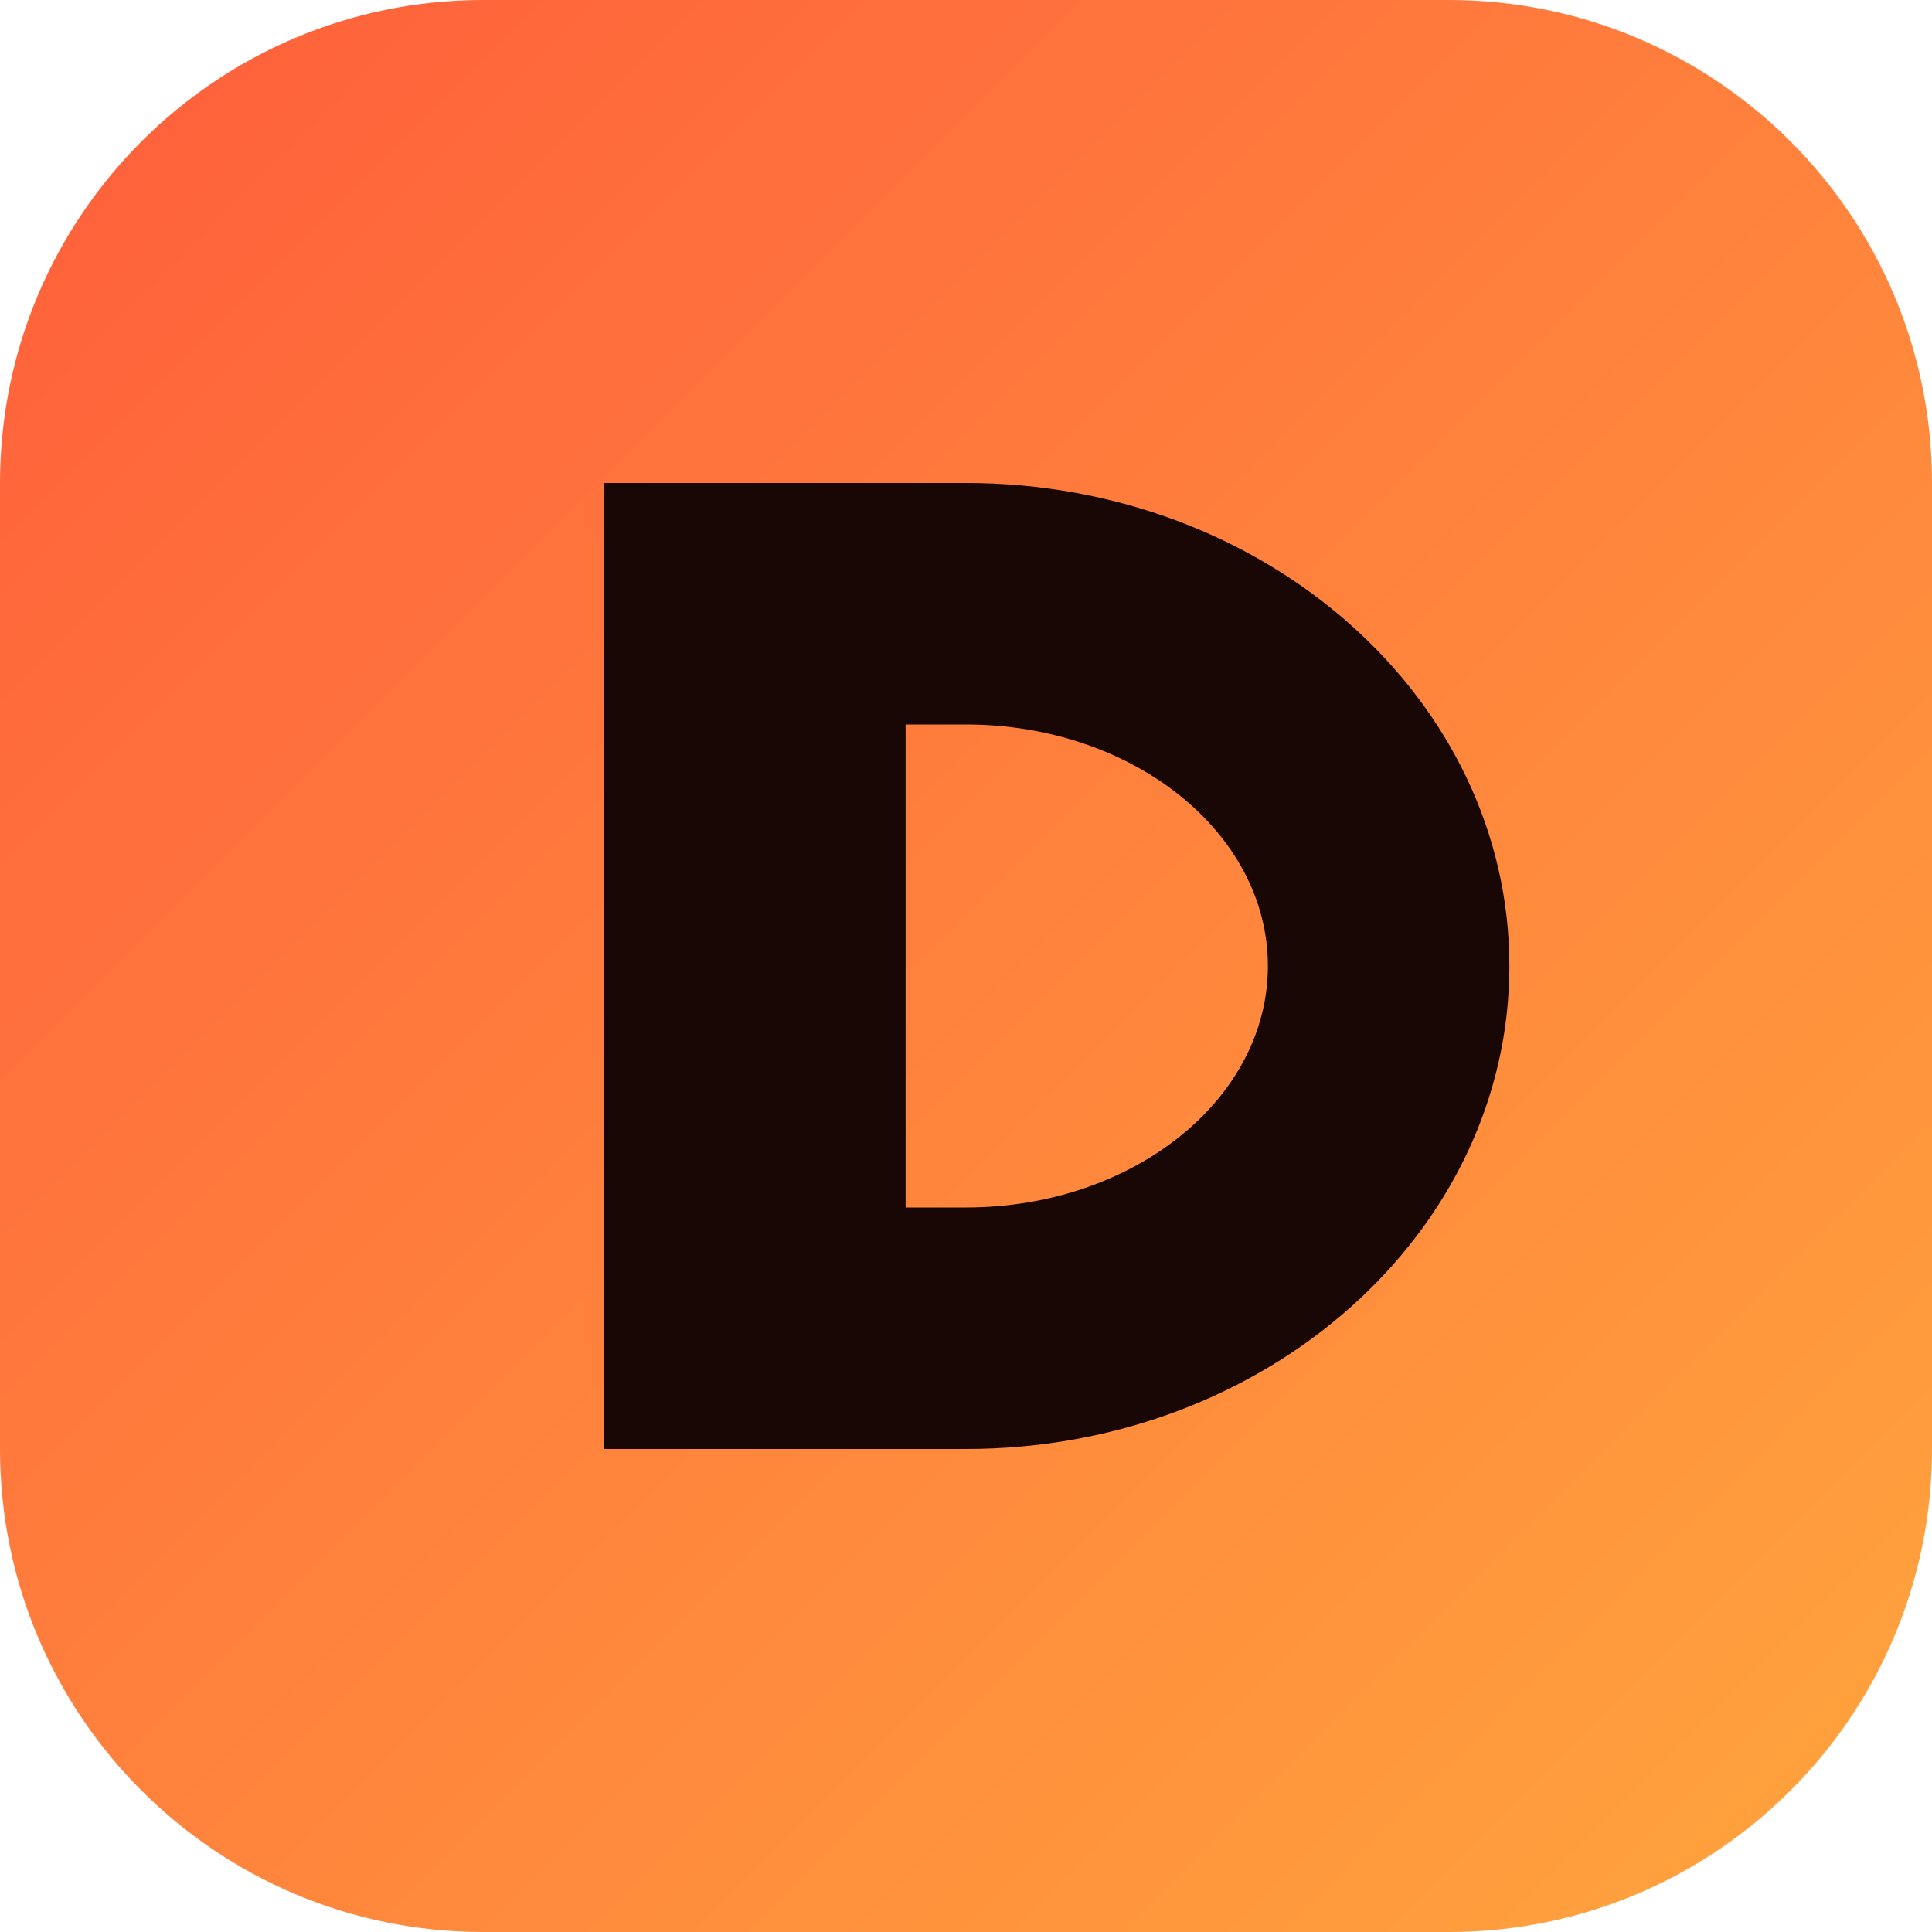
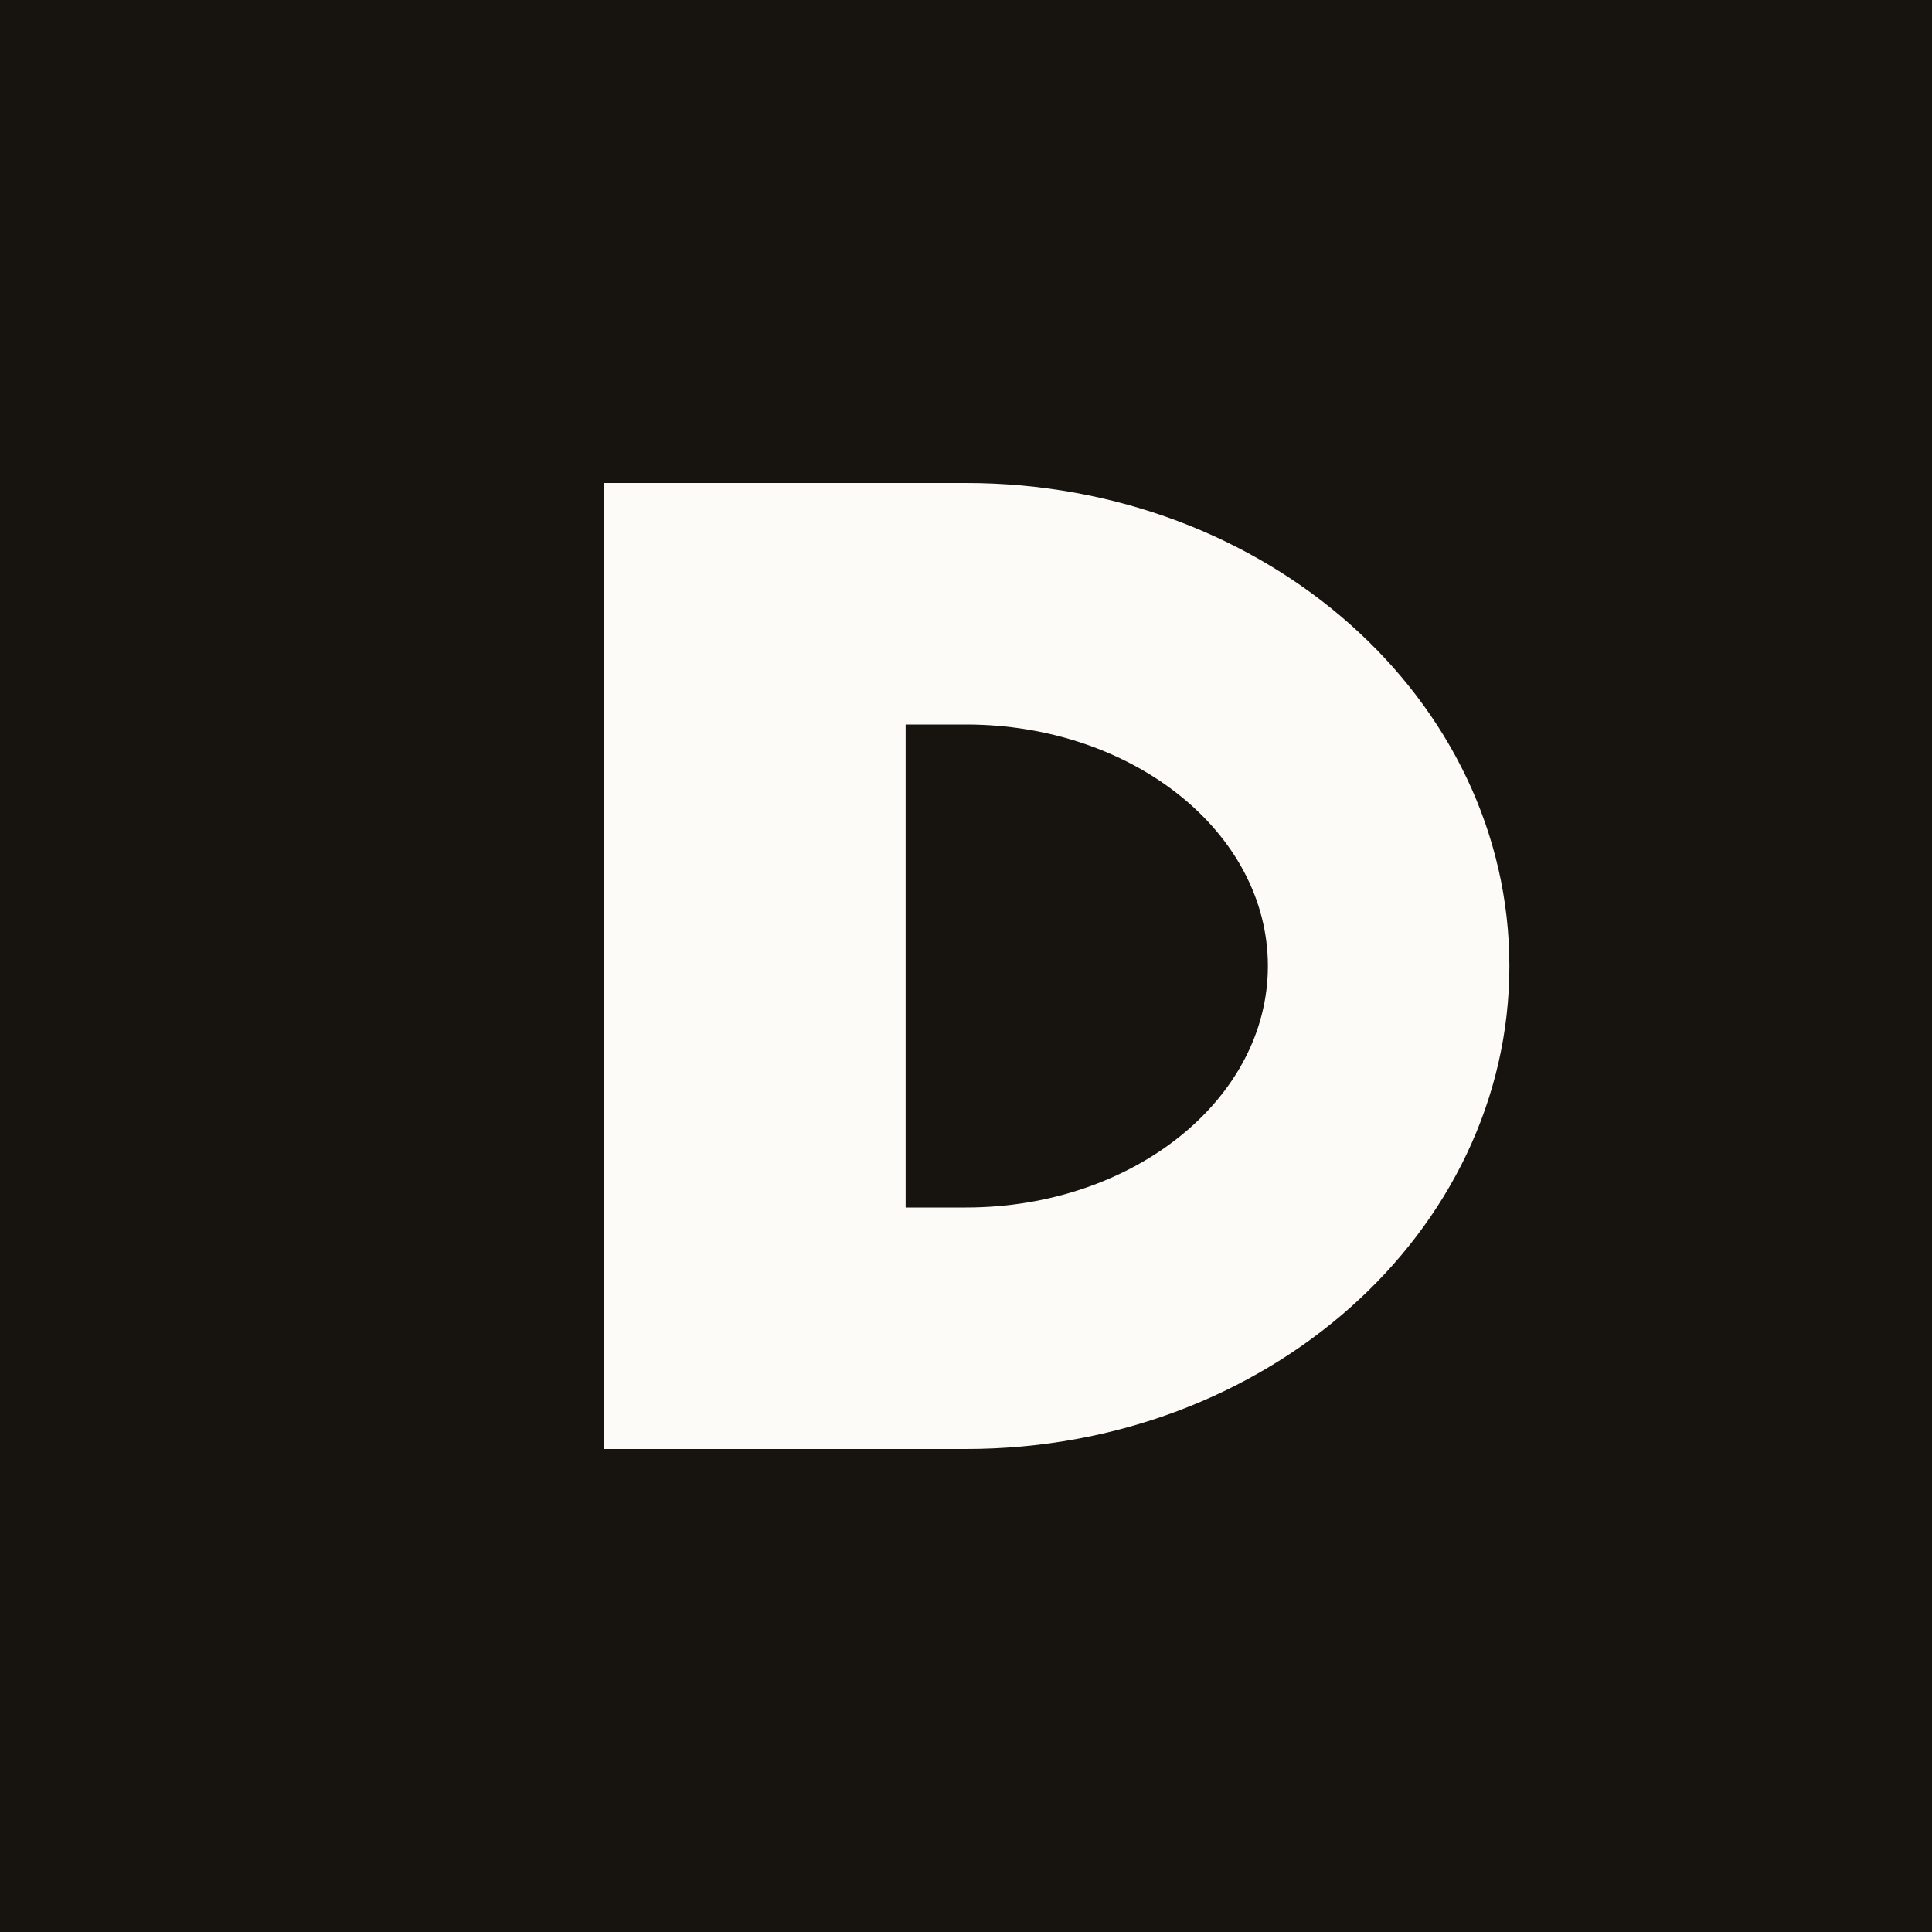
<svg xmlns="http://www.w3.org/2000/svg" viewBox="0 0 64 64">
-   <defs>
-     <linearGradient id="g" x1="0" y1="0" x2="1" y2="1">
-       <stop offset="0%" stop-color="#ff5d3b" />
-       <stop offset="100%" stop-color="#ffa63d" />
-     </linearGradient>
-   </defs>
-   <rect width="64" height="64" rx="16" fill="url(#g)" />
-   <path d="M20 16h12c9.94 0 18 7.16 18 16s-8.06 16-18 16H20V16Zm10 8v16h2c5.52 0 10-3.58 10-8s-4.48-8-10-8h-2Z" fill="#180704" />
+   <rect width="64" height="64" fill="#17140f" />
+   <path d="M20 16h12c9.94 0 18 7.16 18 16s-8.06 16-18 16H20V16Zm10 8v16h2c5.52 0 10-3.58 10-8s-4.48-8-10-8h-2Z" fill="#fcfbf8" />
</svg>
